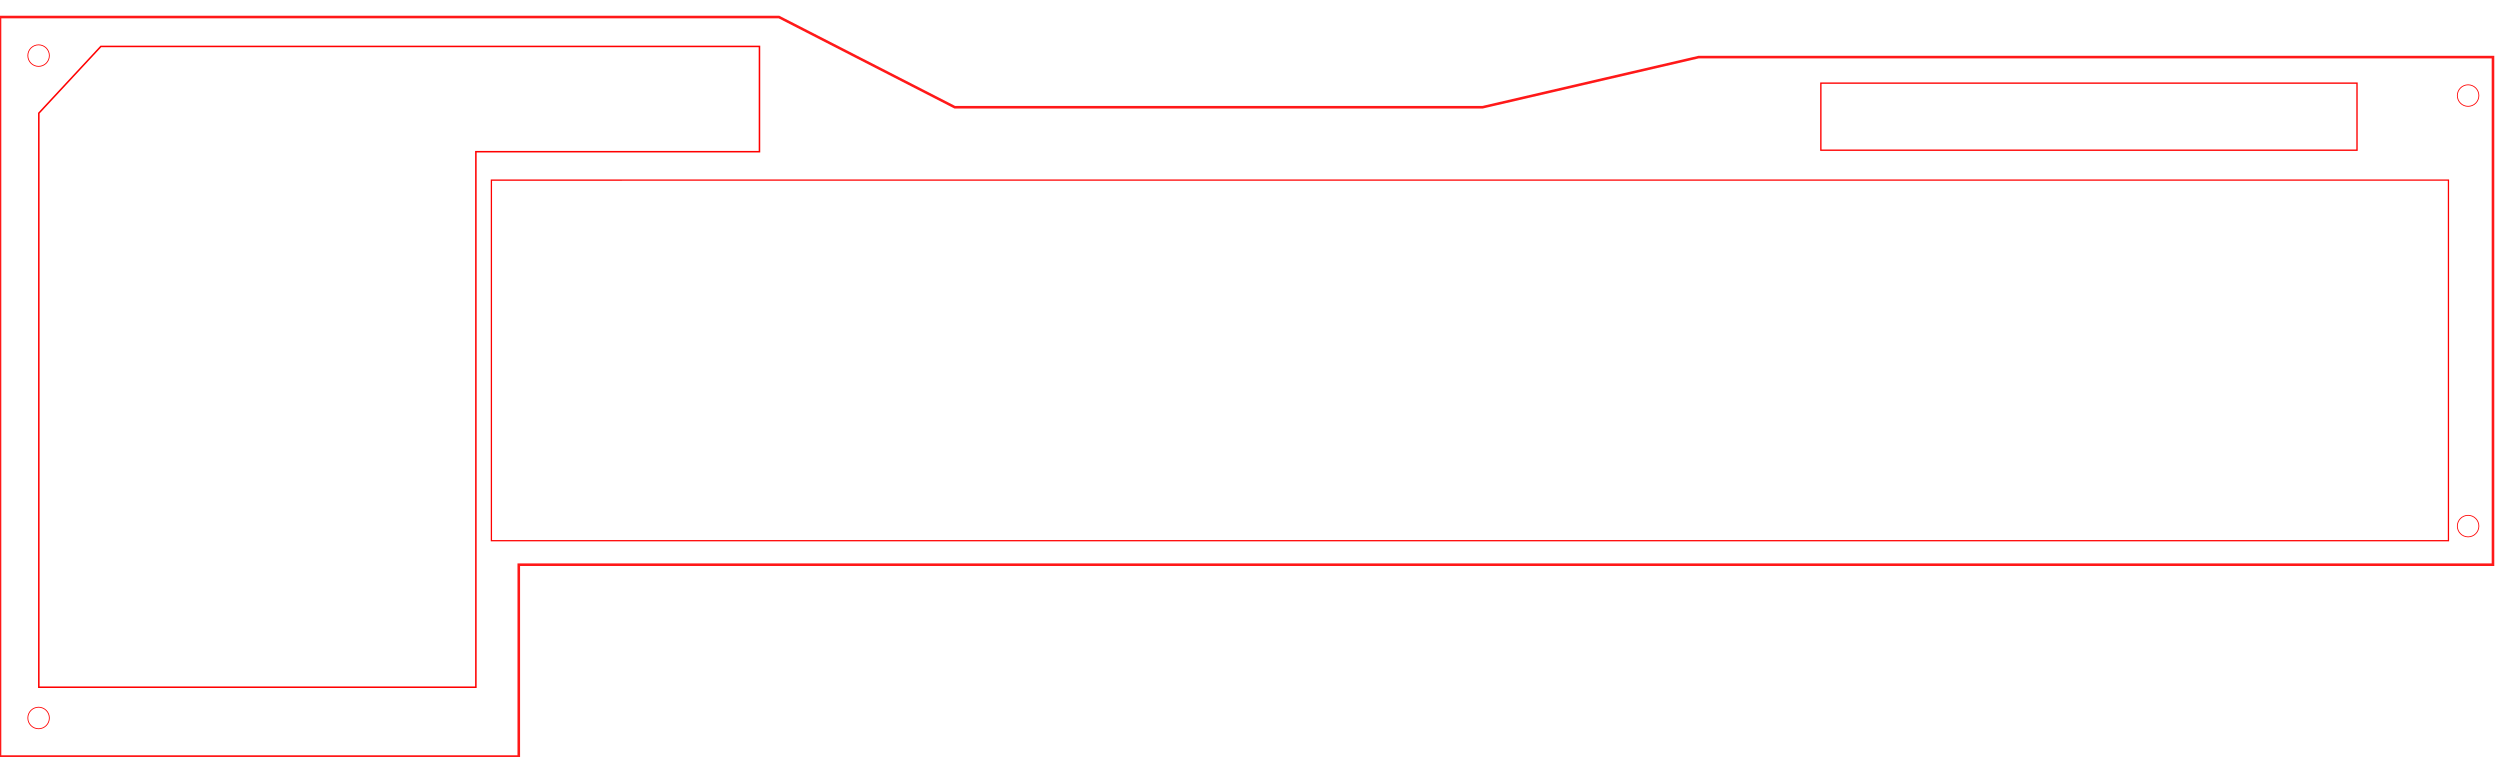
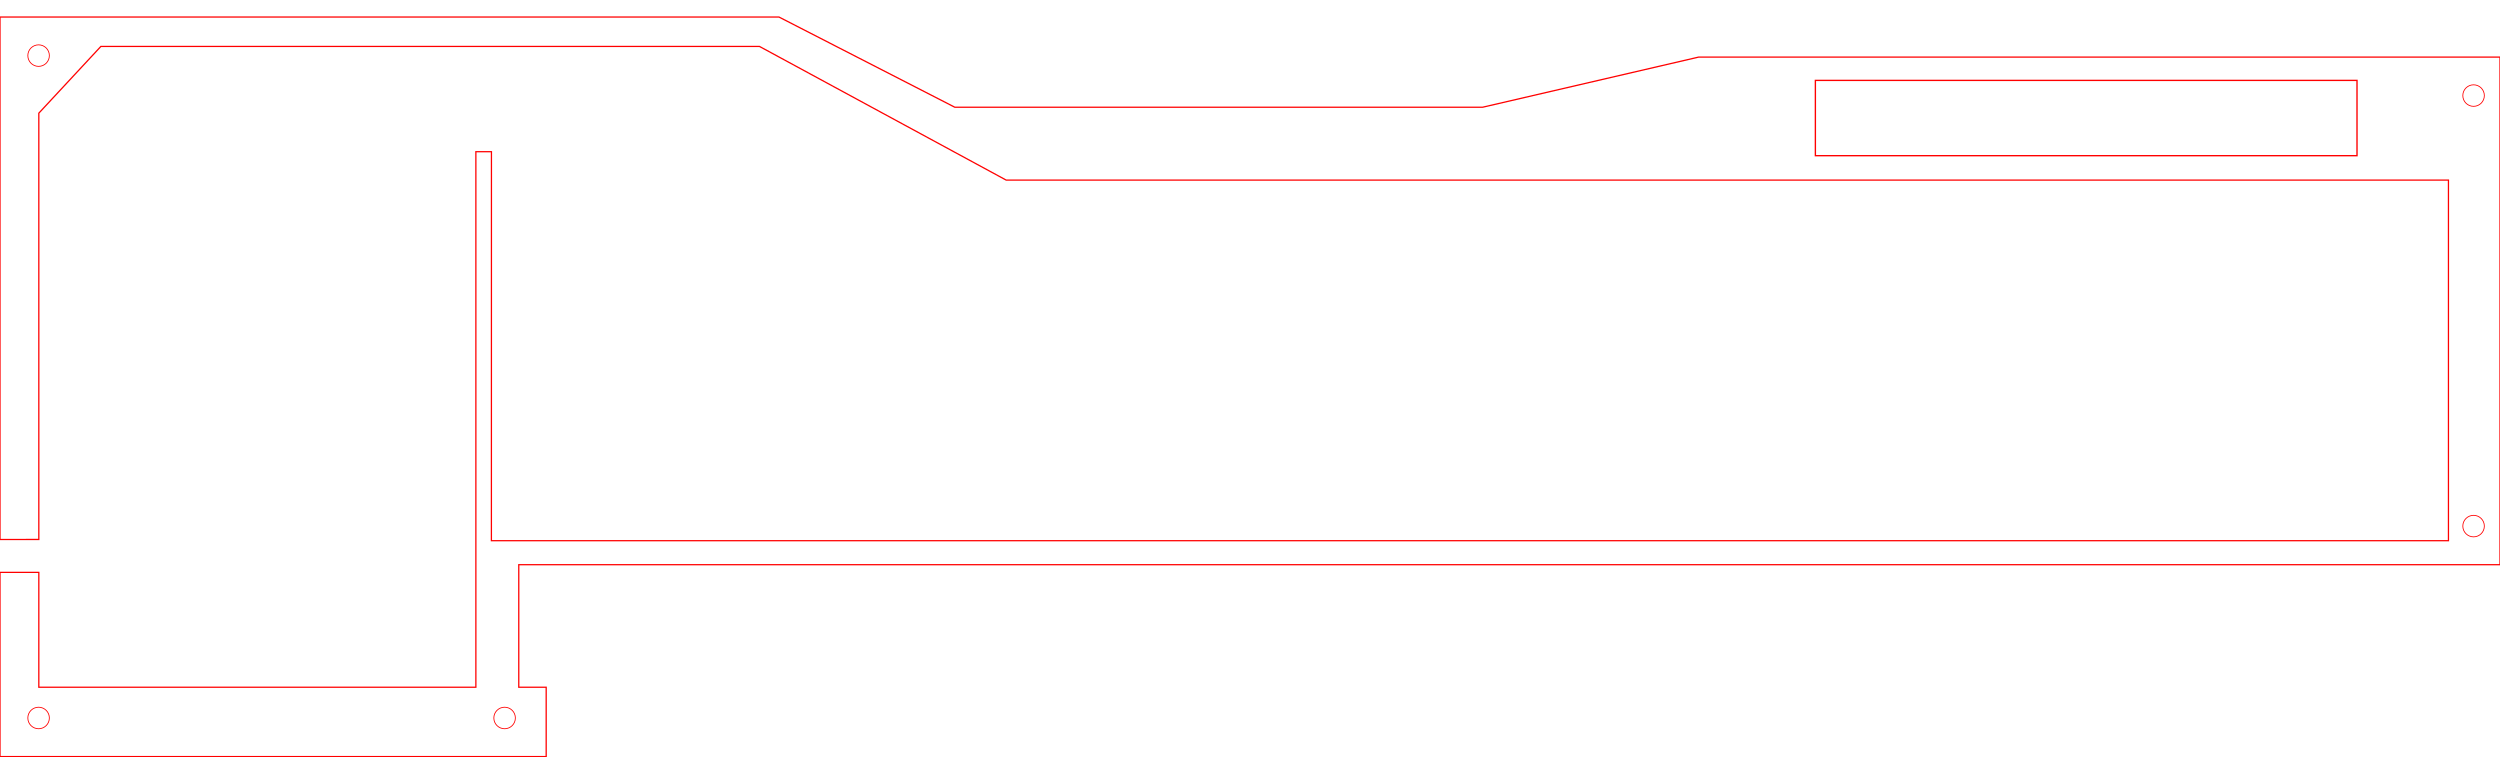
<svg xmlns="http://www.w3.org/2000/svg" width="19in" height="5.75in" version="1.1" id="svg23">
  <defs id="defs27" />
  <g id="Tue Jul 30 12:24:42 2019" transform="translate(-104.5584,-187.7943)">
    <g id="render_body.005" transform="matrix(1.891626,0,0,1.891626,-24.13624,-644.033)" style="fill:none;stroke:#ff0000;stroke-opacity:1">
-       <g id="caras_bordes.render_body.005" style="fill:none;stroke:#ff0000;stroke-opacity:1">
-         <path style="opacity:0.9;fill:none;stroke:#ff0000;stroke-opacity:1" d="m 68.034,499.295 v -52.991 h 187.531 112.899 l 67.846,34.804 h 203.537 l 83.314,-19.336 h 298.138 8.279 v 37.523 l 10e-5,158.25 H 268.124 v 74.01 H 68.034 Z" id="polygon18" />
-       </g>
+       <g id="caras_bordes.render_body.005" style="fill:none;stroke:#ff0000;stroke-opacity:1" />
    </g>
-     <path style="fill:none;fill-opacity:1;stroke:#ff0000;stroke-width:1.127;stroke-opacity:1" d="m 178.15,221.665 -45.268,48.693 V 689.202 H 451.756 V 298.473 h 206.908 v -76.809 z" id="rect4569" />
-     <path style="fill:none;fill-opacity:1;stroke:#ff0000;stroke-width:0.936;stroke-opacity:1" d="M 463.084,319.215 1890.948,319.186 V 582.279 H 463.084 Z" id="rect4587" />
+     <path style="fill:none;fill-opacity:1;stroke:#ff0000;stroke-width:0.936;stroke-opacity:1" d="m 838.67,319.201 1052.278,-0.014 v 263.093 H 463.084 l 0.034,-283.805 h -11.363 V 689.202 H 132.883 v -83.809 l -28.324,2.2e-4 v 134.4 l 398.496,10e-6 v -50.592 h -20 v -89.408 H 1928.559 l -2e-4,-299.349 v -70.979 h -20.777 -563.966 l -157.6,36.576 H 801.199 L 672.86,200.206 H 104.558 v 100.24 0 280.949 l 28.324,-2.7e-4 V 270.359 l 45.268,-48.693 h 480.514 z" id="rect4587" />
    <path style="fill:none;fill-opacity:1;stroke:#ff0000;stroke-width:0.612;stroke-opacity:1" d="m 140.573,228.366 c 0,4.338 -3.516,7.854 -7.854,7.854 -4.338,0 -7.854,-3.516 -7.854,-7.854 0,-4.338 3.516,-7.854 7.854,-7.854 4.338,0 7.854,3.516 7.854,7.854 z" id="path4589" />
    <path style="fill:none;fill-opacity:1;stroke:#ff0000;stroke-width:0.612;stroke-opacity:1" d="m 140.573,711.634 c 0,4.338 -3.516,7.854 -7.854,7.854 -4.338,0 -7.854,-3.516 -7.854,-7.854 0,-4.338 3.516,-7.854 7.854,-7.854 4.338,0 7.854,3.516 7.854,7.854 z" id="circle70" />
-     <path style="fill:none;fill-opacity:1;stroke:#ff0000;stroke-width:0.612;stroke-opacity:1" d="m 1913.136,257.527 c 0,4.338 -3.516,7.854 -7.854,7.854 -4.338,0 -7.854,-3.516 -7.854,-7.854 0,-4.338 3.516,-7.854 7.854,-7.854 4.338,0 7.854,3.516 7.854,7.854 z" id="circle72" />
+     <path style="fill:none;fill-opacity:1;stroke:#ff0000;stroke-width:0.612;stroke-opacity:1" d="m 1917.136,257.527 c 0,4.338 -3.516,7.854 -7.854,7.854 -4.338,0 -7.854,-3.516 -7.854,-7.854 0,-4.338 3.516,-7.854 7.854,-7.854 4.338,0 7.854,3.516 7.854,7.854 z" id="circle72" />
    <circle r="0" cx="132.718" cy="571.634" style="fill:none;fill-opacity:1;stroke:#ff0000;stroke-width:0.612;stroke-opacity:1" id="ellipse76" />
    <circle r="0" cx="132.718" cy="571.634" style="fill:none;fill-opacity:1;stroke:#ff0000;stroke-width:0.612;stroke-opacity:1" id="ellipse78" />
-     <path style="fill:none;fill-opacity:1;stroke:#ff0000;stroke-width:0.612;stroke-opacity:1" d="m 1913.136,571.634 c 0,4.338 -3.516,7.854 -7.854,7.854 -4.338,0 -7.854,-3.516 -7.854,-7.854 0,-4.338 3.516,-7.854 7.854,-7.854 4.338,0 7.854,3.516 7.854,7.854 z" id="circle80" />
-     <path style="fill:none;fill-opacity:1;stroke:#ff0000;stroke-width:1;stroke-miterlimit:4;stroke-dasharray:none;stroke-opacity:1" d="m 1433.058,248.447 h 391.174 v 48.934 h -391.174 z" id="rect18" />
+     <path style="fill:none;fill-opacity:1;stroke:#ff0000;stroke-width:0.612;stroke-opacity:1" d="m 1917.136,571.634 c 0,4.338 -3.516,7.854 -7.854,7.854 -4.338,0 -7.854,-3.516 -7.854,-7.854 0,-4.338 3.516,-7.854 7.854,-7.854 4.338,0 7.854,3.516 7.854,7.854 z" id="circle80" />
+     <path style="fill:none;fill-opacity:1;stroke:#ff0000;stroke-width:1;stroke-miterlimit:4;stroke-dasharray:none;stroke-opacity:1" d="m 1429.058,246.45 h 395.174 v 54.931 h -395.174 z" id="rect18" />
+     <path id="path18" d="m 480.573,711.634 c 0,4.338 -3.516,7.854 -7.854,7.854 -4.338,0 -7.854,-3.516 -7.854,-7.854 0,-4.338 3.516,-7.854 7.854,-7.854 4.338,0 7.854,3.516 7.854,7.854 z" style="fill:none;fill-opacity:1;stroke:#ff0000;stroke-width:0.612;stroke-opacity:1" />
  </g>
</svg>
